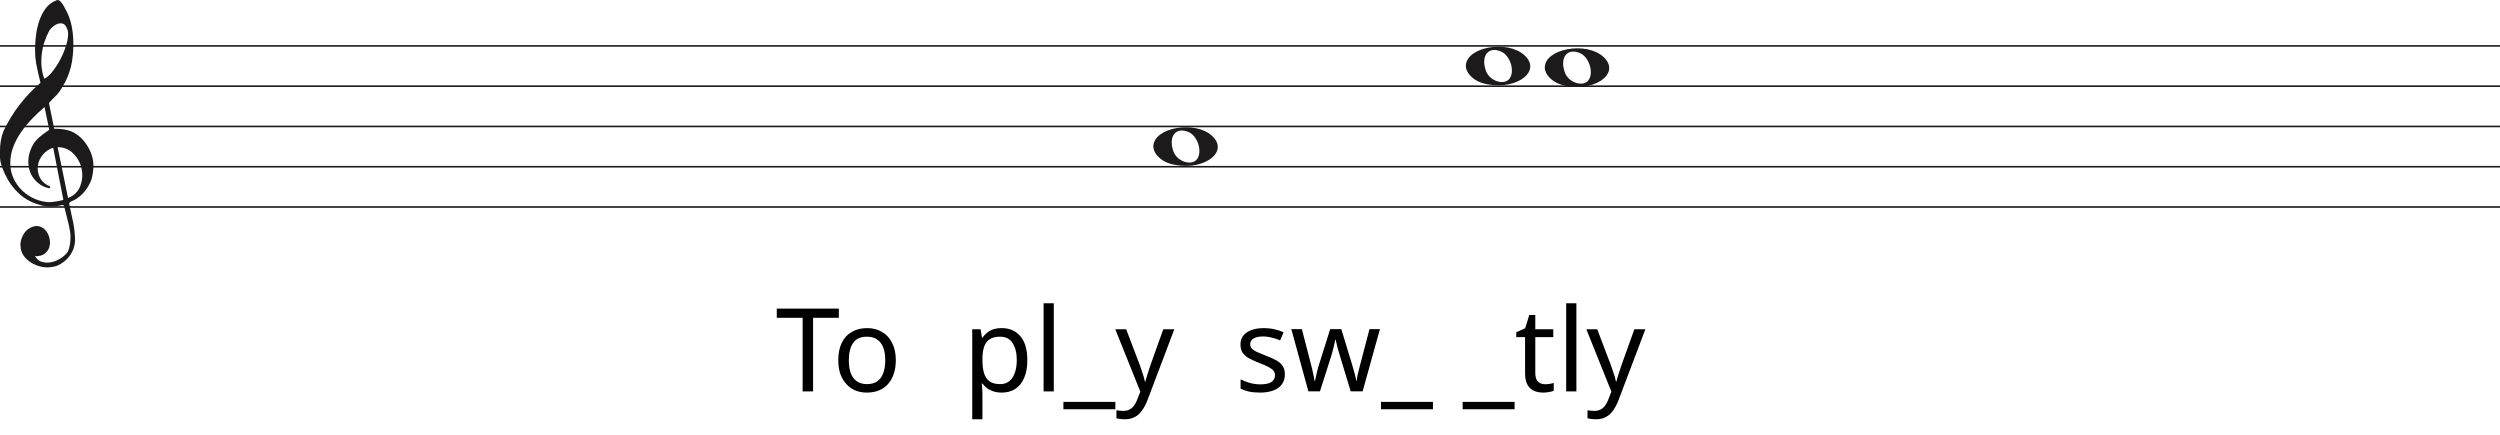
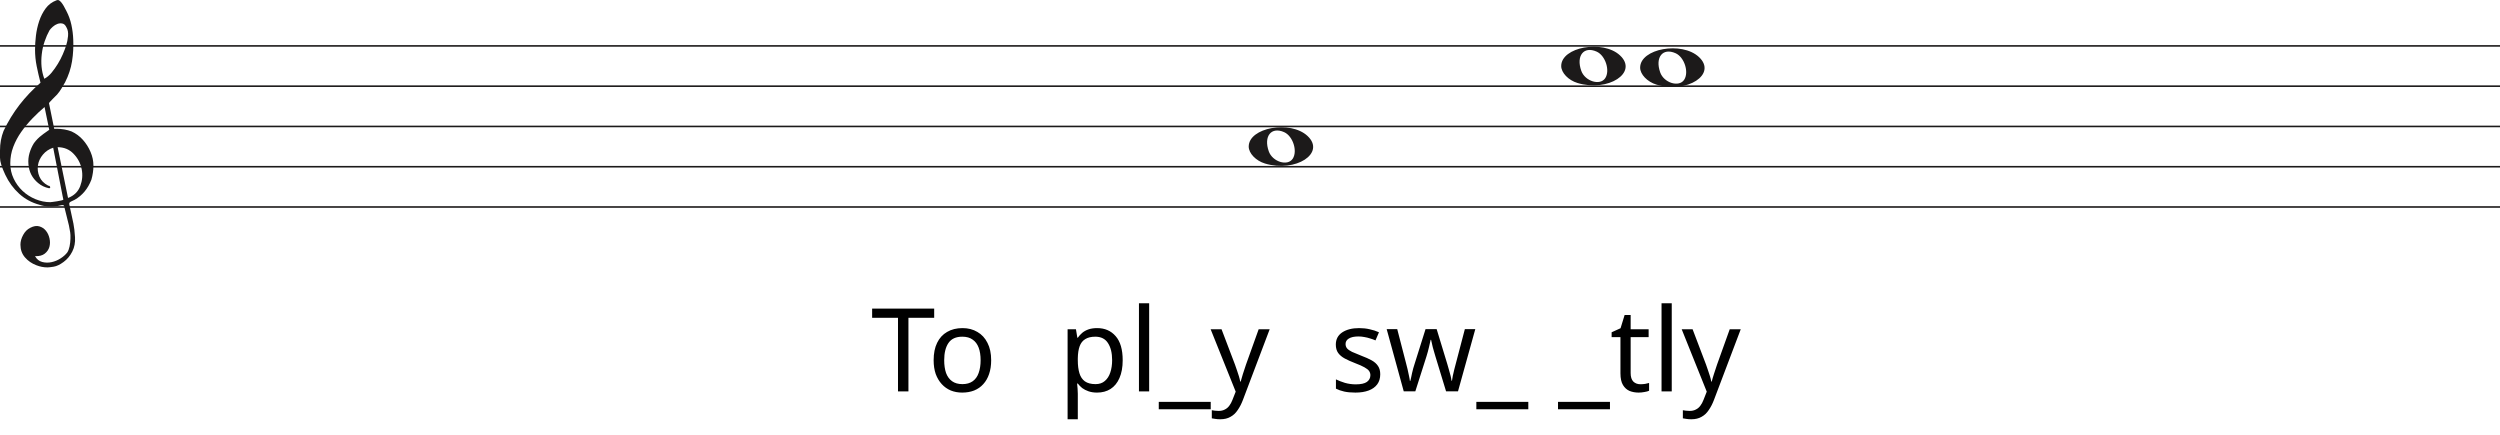
<svg xmlns="http://www.w3.org/2000/svg" width="1552" height="270" viewBox="0 0 1552 270" fill="none">
  <line y1="28.5" x2="1552" y2="28.5" stroke="#1C1A1A" />
  <line y1="53.5" x2="1552" y2="53.5" stroke="#1C1A1A" />
  <line y1="78.5" x2="1552" y2="78.5" stroke="#1C1A1A" />
  <line y1="103.5" x2="1552" y2="103.5" stroke="#1C1A1A" />
  <line y1="128.5" x2="1552" y2="128.5" stroke="#1C1A1A" />
  <path d="M33.02 91.694C30.445 92.54 28.317 93.969 26.636 95.981C24.955 97.991 23.93 100.188 23.562 102.57C23.195 104.951 23.497 107.306 24.469 109.635C25.441 111.964 27.266 113.843 29.946 115.272C30.576 115.272 30.97 115.537 31.128 116.066C31.285 116.595 31.049 116.859 30.419 116.859C27.844 116.33 25.585 115.245 23.641 113.605C20.016 110.588 18.02 106.698 17.652 101.935C17.442 99.553 17.665 97.251 18.322 95.028C18.979 92.805 19.885 90.767 21.041 88.914C22.459 86.957 24.14 85.263 26.084 83.834C26.189 83.728 26.491 83.49 26.991 83.12C27.49 82.749 27.976 82.405 28.448 82.088C28.921 81.77 29.63 81.267 30.576 80.579L27.66 66.448C25.086 68.618 22.538 71.012 20.016 73.632C17.495 76.252 15.209 79.018 13.16 81.928C11.111 84.84 9.47 87.923 8.235 91.178C7 94.433 6.383 97.859 6.383 101.459C6.383 104.793 7.079 107.929 8.472 110.866C9.864 113.803 11.716 116.357 14.027 118.526C16.339 120.696 19.005 122.403 22.026 123.648C25.047 124.891 28.107 125.513 31.207 125.513C31.312 125.513 31.797 125.46 32.664 125.354C33.532 125.249 34.451 125.116 35.422 124.957C36.395 124.799 37.288 124.626 38.102 124.441C38.916 124.256 39.324 124.057 39.324 123.846L38.85 121.623C36.802 111.197 34.857 101.22 33.02 91.694ZM35.777 91.376L42.239 122.893C45.97 121.464 48.491 119.016 49.804 115.55C51.118 112.083 51.419 108.564 50.71 104.991C50.001 101.419 48.334 98.256 45.706 95.504C43.08 92.751 39.77 91.376 35.777 91.376ZM27.503 48.903C29.131 48.056 30.642 46.786 32.034 45.092C33.426 43.399 34.713 41.586 35.896 39.654C37.077 37.723 38.102 35.751 38.969 33.739C39.836 31.729 40.532 29.903 41.057 28.262C41.635 26.516 42.029 24.557 42.239 22.387C42.449 20.217 42.108 18.392 41.215 16.909C40.585 15.587 39.757 14.819 38.733 14.607C37.708 14.396 36.683 14.475 35.659 14.845C34.635 15.216 33.663 15.811 32.743 16.632C31.824 17.452 31.154 18.18 30.734 18.815C29.578 20.879 28.566 23.181 27.7 25.722C26.833 28.262 26.242 30.895 25.927 33.621C25.611 36.346 25.572 38.966 25.808 41.481C26.045 43.994 26.61 46.469 27.503 48.903ZM25.139 51.364C24.245 47.871 23.457 44.444 22.774 41.083C22.091 37.723 21.75 34.269 21.75 30.723C21.75 28.13 21.934 25.285 22.302 22.189C22.669 19.093 23.339 16.076 24.311 13.138C25.283 10.201 26.623 7.568 28.33 5.24C30.038 2.91 32.309 1.217 35.147 0.158C35.409 0.053 35.672 0 35.934 0C36.302 0 36.736 0.211 37.235 0.635C37.734 1.058 38.26 1.68 38.811 2.501C39.362 3.321 39.849 4.168 40.269 5.041C40.689 5.914 41.004 6.51 41.215 6.828C42.633 9.527 43.67 12.398 44.328 15.441C44.984 18.484 45.365 21.514 45.471 24.53C45.68 29.083 45.431 33.581 44.722 38.027C44.013 42.472 42.581 46.813 40.426 51.046C39.691 52.317 38.943 53.6 38.181 54.897C37.419 56.194 36.513 57.45 35.462 58.667C35.252 58.88 34.871 59.264 34.319 59.819C33.767 60.375 33.203 60.944 32.625 61.526C32.047 62.108 31.535 62.651 31.088 63.153C30.642 63.656 30.419 63.96 30.419 64.067L33.649 79.944C33.67 80.048 35.265 79.944 35.265 79.944C38.348 79.983 41.612 80.486 44.446 81.611C47.178 82.881 49.529 84.627 51.499 86.851C53.469 89.074 55.044 91.574 56.227 94.353C57.409 97.132 58 99.95 58 102.808C58 105.665 57.579 108.577 56.739 111.54C54.585 117.151 51.144 121.305 46.416 124.004C45.89 124.322 45.141 124.68 44.17 125.076C43.198 125.473 42.817 126.095 43.027 126.942C44.288 132.708 45.141 136.676 45.589 138.85C46.035 141.024 46.364 143.829 46.573 147.265C46.783 150.551 46.218 153.507 44.879 156.152C43.539 158.807 41.74 160.961 39.481 162.624C37.222 164.297 35.16 165.269 33.295 165.569C31.429 165.86 30.155 166 29.473 166C27.109 166 24.797 165.549 22.538 164.648C19.754 163.596 17.416 161.983 15.524 159.809C13.633 157.635 12.688 154.99 12.688 151.874C12.688 149.91 13.252 147.897 14.382 145.833C15.511 143.769 16.995 142.286 18.834 141.395C20.883 140.333 22.735 140.042 24.39 140.513C26.045 140.994 27.411 141.895 28.488 143.218C29.565 144.54 30.314 146.143 30.734 148.017C31.154 149.9 31.128 151.653 30.655 153.297C30.182 154.94 29.224 156.332 27.779 157.464C26.334 158.606 24.324 159.117 21.75 159.017C22.801 160.921 24.272 162.123 26.163 162.624C28.054 163.135 29.998 163.165 31.994 162.744C33.991 162.323 35.869 161.542 37.629 160.4C39.389 159.268 40.769 158.035 41.766 156.713C42.397 155.761 42.87 154.519 43.185 152.986C43.5 151.443 43.684 149.85 43.736 148.177C43.789 146.514 43.736 145.212 43.579 144.29C43.421 143.358 43.158 141.915 42.79 139.962C41.215 133.56 40.217 129.533 39.796 127.89C39.586 127.366 39.021 127.193 38.102 127.379C37.182 127.564 36.408 127.736 35.777 127.89C31.259 128.481 27.477 128.21 24.429 127.101C19.701 125.831 15.538 123.568 11.939 120.313C8.34 117.058 5.451 113.115 3.27 108.484C1.09 103.853 0 100.334 0 97.925C0 95.518 0 93.996 0 93.361C0 89.074 0.736 85.051 2.207 81.293C4.991 75.418 8.288 70.02 12.097 65.098C15.905 60.176 20.253 55.598 25.139 51.364Z" fill="#1C1A1A" />
-   <path d="M920.097 51.514C914.453 49.805 910 45.161 910 40.984C910 29.16 935.813 24.481 946.473 34.373C958 45.069 939.188 57.295 920.097 51.514H920.097ZM937.315 48.544C940.455 43.829 937.453 34.486 932.013 32.048C924.025 28.467 919.129 34.569 922.456 43.959C924.757 50.453 934.119 53.343 937.315 48.544Z" fill="#1C1A1A" />
-   <path d="M969.097 52.514C963.453 50.805 959 46.161 959 41.984C959 30.16 984.813 25.481 995.473 35.373C1007 46.069 988.188 58.295 969.097 52.514H969.097ZM986.315 49.544C989.455 44.829 986.453 35.486 981.013 33.048C973.025 29.467 968.129 35.569 971.456 44.959C973.757 51.453 983.119 54.343 986.315 49.544Z" fill="#1C1A1A" />
-   <path d="M726.097 101.514C720.453 99.805 716 95.161 716 90.984C716 79.16 741.813 74.481 752.473 84.373C764 95.069 745.188 107.295 726.097 101.514H726.097ZM743.315 98.544C746.455 93.829 743.453 84.486 738.013 82.048C730.025 78.467 725.129 84.569 728.456 93.959C730.757 100.453 740.119 103.343 743.315 98.544Z" fill="#1C1A1A" />
-   <path d="M504.756 243H498.276V197.28H482.22V191.592H520.74V197.28H504.756V243ZM556.117 223.632C556.117 226.848 555.685 229.704 554.821 232.2C554.005 234.648 552.805 236.736 551.221 238.464C549.685 240.192 547.789 241.512 545.533 242.424C543.325 243.288 540.853 243.72 538.117 243.72C535.573 243.72 533.221 243.288 531.061 242.424C528.901 241.512 527.029 240.192 525.445 238.464C523.861 236.736 522.613 234.648 521.701 232.2C520.837 229.704 520.405 226.848 520.405 223.632C520.405 219.36 521.125 215.76 522.565 212.832C524.005 209.856 526.069 207.6 528.757 206.064C531.445 204.48 534.637 203.688 538.333 203.688C541.837 203.688 544.909 204.48 547.549 206.064C550.237 207.6 552.325 209.856 553.813 212.832C555.349 215.76 556.117 219.36 556.117 223.632ZM526.957 223.632C526.957 226.656 527.341 229.296 528.109 231.552C528.925 233.76 530.173 235.464 531.853 236.664C533.533 237.864 535.669 238.464 538.261 238.464C540.853 238.464 542.989 237.864 544.669 236.664C546.349 235.464 547.573 233.76 548.341 231.552C549.157 229.296 549.565 226.656 549.565 223.632C549.565 220.56 549.157 217.944 548.341 215.784C547.525 213.624 546.277 211.968 544.597 210.816C542.965 209.616 540.829 209.016 538.189 209.016C534.253 209.016 531.397 210.312 529.621 212.904C527.845 215.496 526.957 219.072 526.957 223.632ZM621.925 203.688C626.677 203.688 630.493 205.344 633.373 208.656C636.301 211.968 637.765 216.96 637.765 223.632C637.765 228 637.093 231.696 635.749 234.72C634.453 237.696 632.605 239.952 630.205 241.488C627.853 242.976 625.069 243.72 621.853 243.72C619.885 243.72 618.133 243.456 616.597 242.928C615.061 242.4 613.741 241.728 612.637 240.912C611.581 240.048 610.669 239.112 609.901 238.104H609.469C609.565 238.92 609.661 239.952 609.757 241.2C609.853 242.448 609.901 243.528 609.901 244.44V260.28H603.565V204.408H608.749L609.613 209.664H609.901C610.669 208.56 611.581 207.552 612.637 206.64C613.741 205.728 615.037 205.008 616.525 204.48C618.061 203.952 619.861 203.688 621.925 203.688ZM620.773 209.016C618.181 209.016 616.093 209.52 614.509 210.528C612.925 211.488 611.773 212.952 611.053 214.92C610.333 216.888 609.949 219.384 609.901 222.408V223.632C609.901 226.8 610.237 229.488 610.909 231.696C611.581 233.904 612.709 235.584 614.293 236.736C615.925 237.888 618.133 238.464 620.917 238.464C623.269 238.464 625.189 237.816 626.677 236.52C628.213 235.224 629.341 233.472 630.061 231.264C630.829 229.008 631.213 226.44 631.213 223.56C631.213 219.144 630.349 215.616 628.621 212.976C626.941 210.336 624.325 209.016 620.773 209.016ZM654.198 243H647.862V188.28H654.198V243ZM692.417 254.088H660.161V249.48H692.417V254.088ZM692.369 204.408H699.137L707.489 226.368C707.969 227.664 708.401 228.912 708.785 230.112C709.217 231.312 709.601 232.488 709.937 233.64C710.273 234.744 710.537 235.824 710.729 236.88H711.017C711.305 235.68 711.761 234.12 712.385 232.2C713.009 230.232 713.657 228.264 714.329 226.296L722.177 204.408H729.017L712.385 248.328C711.473 250.728 710.393 252.816 709.145 254.592C707.945 256.416 706.457 257.808 704.681 258.768C702.953 259.776 700.841 260.28 698.345 260.28C697.193 260.28 696.185 260.208 695.321 260.064C694.457 259.968 693.713 259.848 693.089 259.704V254.664C693.617 254.76 694.241 254.856 694.961 254.952C695.729 255.048 696.521 255.096 697.337 255.096C698.825 255.096 700.097 254.808 701.153 254.232C702.257 253.704 703.193 252.912 703.961 251.856C704.729 250.848 705.377 249.648 705.905 248.256L707.921 243.144L692.369 204.408ZM797.654 232.344C797.654 234.84 797.03 236.928 795.782 238.608C794.534 240.288 792.758 241.56 790.454 242.424C788.15 243.288 785.414 243.72 782.246 243.72C779.558 243.72 777.23 243.504 775.262 243.072C773.342 242.64 771.638 242.04 770.15 241.272V235.512C771.686 236.28 773.534 237 775.694 237.672C777.902 238.296 780.134 238.608 782.39 238.608C785.606 238.608 787.934 238.104 789.374 237.096C790.814 236.04 791.534 234.648 791.534 232.92C791.534 231.96 791.27 231.096 790.742 230.328C790.214 229.56 789.254 228.792 787.862 228.024C786.518 227.256 784.574 226.392 782.03 225.432C779.534 224.472 777.398 223.512 775.622 222.552C773.846 221.592 772.478 220.44 771.518 219.096C770.558 217.752 770.078 216.024 770.078 213.912C770.078 210.648 771.398 208.128 774.038 206.352C776.726 204.576 780.23 203.688 784.55 203.688C786.902 203.688 789.086 203.928 791.102 204.408C793.166 204.84 795.086 205.464 796.862 206.28L794.702 211.32C793.646 210.84 792.518 210.432 791.318 210.096C790.166 209.712 788.99 209.424 787.79 209.232C786.59 208.992 785.366 208.872 784.118 208.872C781.526 208.872 779.534 209.304 778.142 210.168C776.798 210.984 776.126 212.112 776.126 213.552C776.126 214.608 776.438 215.52 777.062 216.288C777.686 217.008 778.718 217.728 780.158 218.448C781.646 219.12 783.614 219.936 786.062 220.896C788.51 221.808 790.598 222.744 792.326 223.704C794.054 224.664 795.374 225.84 796.286 227.232C797.198 228.576 797.654 230.28 797.654 232.344ZM831.891 221.184C831.603 220.176 831.315 219.192 831.027 218.232C830.739 217.224 830.475 216.288 830.235 215.424C830.043 214.512 829.851 213.672 829.659 212.904C829.467 212.136 829.323 211.488 829.227 210.96H828.939C828.843 211.488 828.699 212.136 828.507 212.904C828.363 213.672 828.171 214.512 827.931 215.424C827.739 216.336 827.499 217.296 827.211 218.304C826.971 219.264 826.683 220.248 826.347 221.256L819.435 242.928H812.235L801.651 204.336H808.203L813.531 224.928C813.915 226.32 814.275 227.736 814.611 229.176C814.947 230.568 815.235 231.912 815.475 233.208C815.763 234.456 815.955 235.536 816.051 236.448H816.339C816.483 235.872 816.651 235.152 816.843 234.288C817.035 233.424 817.227 232.512 817.419 231.552C817.659 230.592 817.899 229.632 818.139 228.672C818.427 227.712 818.691 226.848 818.931 226.08L825.771 204.336H832.683L839.307 226.08C839.643 227.184 839.979 228.36 840.315 229.608C840.699 230.856 841.035 232.08 841.323 233.28C841.611 234.432 841.803 235.464 841.899 236.376H842.187C842.283 235.56 842.451 234.552 842.691 233.352C842.979 232.104 843.291 230.76 843.627 229.32C844.011 227.832 844.395 226.368 844.779 224.928L850.179 204.336H856.659L845.931 242.928H838.515L831.891 221.184ZM889.573 254.088H857.317V249.48H889.573V254.088ZM940.268 254.088H908.012V249.48H940.268V254.088ZM959.156 238.536C960.116 238.536 961.1 238.464 962.108 238.32C963.116 238.128 963.932 237.936 964.556 237.744V242.568C963.884 242.904 962.924 243.168 961.676 243.36C960.428 243.6 959.228 243.72 958.076 243.72C956.06 243.72 954.188 243.384 952.46 242.712C950.78 241.992 949.412 240.768 948.356 239.04C947.3 237.312 946.772 234.888 946.772 231.768V209.304H941.3V206.28L946.844 203.76L949.364 195.552H953.108V204.408H964.268V209.304H953.108V231.624C953.108 233.976 953.66 235.728 954.764 236.88C955.916 237.984 957.38 238.536 959.156 238.536ZM978.62 243H972.284V188.28H978.62V243ZM984.799 204.408H991.567L999.919 226.368C1000.4 227.664 1000.83 228.912 1001.21 230.112C1001.65 231.312 1002.03 232.488 1002.37 233.64C1002.7 234.744 1002.97 235.824 1003.16 236.88H1003.45C1003.73 235.68 1004.19 234.12 1004.81 232.2C1005.44 230.232 1006.09 228.264 1006.76 226.296L1014.61 204.408H1021.45L1004.81 248.328C1003.9 250.728 1002.82 252.816 1001.57 254.592C1000.37 256.416 998.887 257.808 997.111 258.768C995.383 259.776 993.271 260.28 990.775 260.28C989.623 260.28 988.615 260.208 987.751 260.064C986.887 259.968 986.143 259.848 985.519 259.704V254.664C986.047 254.76 986.671 254.856 987.391 254.952C988.159 255.048 988.951 255.096 989.767 255.096C991.255 255.096 992.527 254.808 993.583 254.232C994.687 253.704 995.623 252.912 996.391 251.856C997.159 250.848 997.807 249.648 998.335 248.256L1000.35 243.144L984.799 204.408Z" fill="black" />
+   <g transform="translate(59.2 0)">
+     <path d="M920.097 51.514C914.453 49.805 910 45.161 910 40.984C910 29.16 935.813 24.481 946.473 34.373C958 45.069 939.188 57.295 920.097 51.514H920.097ZM937.315 48.544C940.455 43.829 937.453 34.486 932.013 32.048C924.025 28.467 919.129 34.569 922.456 43.959C924.757 50.453 934.119 53.343 937.315 48.544Z" fill="#1C1A1A" />
+     <path d="M969.097 52.514C963.453 50.805 959 46.161 959 41.984C959 30.16 984.813 25.481 995.473 35.373C1007 46.069 988.188 58.295 969.097 52.514H969.097ZM986.315 49.544C989.455 44.829 986.453 35.486 981.013 33.048C973.025 29.467 968.129 35.569 971.456 44.959C973.757 51.453 983.119 54.343 986.315 49.544Z" fill="#1C1A1A" />
+     <path d="M726.097 101.514C720.453 99.805 716 95.161 716 90.984C716 79.16 741.813 74.481 752.473 84.373C764 95.069 745.188 107.295 726.097 101.514H726.097ZM743.315 98.544C746.455 93.829 743.453 84.486 738.013 82.048C730.025 78.467 725.129 84.569 728.456 93.959C730.757 100.453 740.119 103.343 743.315 98.544Z" fill="#1C1A1A" />
+     <path d="M504.756 243H498.276V197.28H482.22V191.592H520.74V197.28H504.756V243ZM556.117 223.632C556.117 226.848 555.685 229.704 554.821 232.2C554.005 234.648 552.805 236.736 551.221 238.464C549.685 240.192 547.789 241.512 545.533 242.424C543.325 243.288 540.853 243.72 538.117 243.72C535.573 243.72 533.221 243.288 531.061 242.424C528.901 241.512 527.029 240.192 525.445 238.464C523.861 236.736 522.613 234.648 521.701 232.2C520.837 229.704 520.405 226.848 520.405 223.632C520.405 219.36 521.125 215.76 522.565 212.832C524.005 209.856 526.069 207.6 528.757 206.064C531.445 204.48 534.637 203.688 538.333 203.688C541.837 203.688 544.909 204.48 547.549 206.064C550.237 207.6 552.325 209.856 553.813 212.832C555.349 215.76 556.117 219.36 556.117 223.632ZM526.957 223.632C526.957 226.656 527.341 229.296 528.109 231.552C528.925 233.76 530.173 235.464 531.853 236.664C533.533 237.864 535.669 238.464 538.261 238.464C540.853 238.464 542.989 237.864 544.669 236.664C546.349 235.464 547.573 233.76 548.341 231.552C549.157 229.296 549.565 226.656 549.565 223.632C549.565 220.56 549.157 217.944 548.341 215.784C547.525 213.624 546.277 211.968 544.597 210.816C542.965 209.616 540.829 209.016 538.189 209.016C534.253 209.016 531.397 210.312 529.621 212.904C527.845 215.496 526.957 219.072 526.957 223.632ZM621.925 203.688C626.677 203.688 630.493 205.344 633.373 208.656C636.301 211.968 637.765 216.96 637.765 223.632C637.765 228 637.093 231.696 635.749 234.72C634.453 237.696 632.605 239.952 630.205 241.488C627.853 242.976 625.069 243.72 621.853 243.72C619.885 243.72 618.133 243.456 616.597 242.928C615.061 242.4 613.741 241.728 612.637 240.912C611.581 240.048 610.669 239.112 609.901 238.104H609.469C609.565 238.92 609.661 239.952 609.757 241.2C609.853 242.448 609.901 243.528 609.901 244.44V260.28H603.565V204.408H608.749L609.613 209.664H609.901C610.669 208.56 611.581 207.552 612.637 206.64C613.741 205.728 615.037 205.008 616.525 204.48C618.061 203.952 619.861 203.688 621.925 203.688ZM620.773 209.016C618.181 209.016 616.093 209.52 614.509 210.528C612.925 211.488 611.773 212.952 611.053 214.92C610.333 216.888 609.949 219.384 609.901 222.408V223.632C609.901 226.8 610.237 229.488 610.909 231.696C611.581 233.904 612.709 235.584 614.293 236.736C615.925 237.888 618.133 238.464 620.917 238.464C623.269 238.464 625.189 237.816 626.677 236.52C628.213 235.224 629.341 233.472 630.061 231.264C630.829 229.008 631.213 226.44 631.213 223.56C631.213 219.144 630.349 215.616 628.621 212.976C626.941 210.336 624.325 209.016 620.773 209.016ZM654.198 243H647.862V188.28H654.198V243ZM692.417 254.088H660.161V249.48H692.417V254.088ZM692.369 204.408H699.137L707.489 226.368C707.969 227.664 708.401 228.912 708.785 230.112C709.217 231.312 709.601 232.488 709.937 233.64C710.273 234.744 710.537 235.824 710.729 236.88H711.017C711.305 235.68 711.761 234.12 712.385 232.2C713.009 230.232 713.657 228.264 714.329 226.296L722.177 204.408H729.017L712.385 248.328C711.473 250.728 710.393 252.816 709.145 254.592C707.945 256.416 706.457 257.808 704.681 258.768C702.953 259.776 700.841 260.28 698.345 260.28C697.193 260.28 696.185 260.208 695.321 260.064C694.457 259.968 693.713 259.848 693.089 259.704V254.664C693.617 254.76 694.241 254.856 694.961 254.952C695.729 255.048 696.521 255.096 697.337 255.096C698.825 255.096 700.097 254.808 701.153 254.232C702.257 253.704 703.193 252.912 703.961 251.856C704.729 250.848 705.377 249.648 705.905 248.256L707.921 243.144L692.369 204.408ZM797.654 232.344C797.654 234.84 797.03 236.928 795.782 238.608C794.534 240.288 792.758 241.56 790.454 242.424C788.15 243.288 785.414 243.72 782.246 243.72C779.558 243.72 777.23 243.504 775.262 243.072C773.342 242.64 771.638 242.04 770.15 241.272V235.512C771.686 236.28 773.534 237 775.694 237.672C777.902 238.296 780.134 238.608 782.39 238.608C785.606 238.608 787.934 238.104 789.374 237.096C790.814 236.04 791.534 234.648 791.534 232.92C791.534 231.96 791.27 231.096 790.742 230.328C790.214 229.56 789.254 228.792 787.862 228.024C786.518 227.256 784.574 226.392 782.03 225.432C779.534 224.472 777.398 223.512 775.622 222.552C773.846 221.592 772.478 220.44 771.518 219.096C770.558 217.752 770.078 216.024 770.078 213.912C770.078 210.648 771.398 208.128 774.038 206.352C776.726 204.576 780.23 203.688 784.55 203.688C786.902 203.688 789.086 203.928 791.102 204.408C793.166 204.84 795.086 205.464 796.862 206.28L794.702 211.32C793.646 210.84 792.518 210.432 791.318 210.096C790.166 209.712 788.99 209.424 787.79 209.232C786.59 208.992 785.366 208.872 784.118 208.872C781.526 208.872 779.534 209.304 778.142 210.168C776.798 210.984 776.126 212.112 776.126 213.552C776.126 214.608 776.438 215.52 777.062 216.288C777.686 217.008 778.718 217.728 780.158 218.448C781.646 219.12 783.614 219.936 786.062 220.896C788.51 221.808 790.598 222.744 792.326 223.704C794.054 224.664 795.374 225.84 796.286 227.232C797.198 228.576 797.654 230.28 797.654 232.344ZM831.891 221.184C831.603 220.176 831.315 219.192 831.027 218.232C830.739 217.224 830.475 216.288 830.235 215.424C830.043 214.512 829.851 213.672 829.659 212.904C829.467 212.136 829.323 211.488 829.227 210.96H828.939C828.843 211.488 828.699 212.136 828.507 212.904C828.363 213.672 828.171 214.512 827.931 215.424C827.739 216.336 827.499 217.296 827.211 218.304C826.971 219.264 826.683 220.248 826.347 221.256L819.435 242.928H812.235L801.651 204.336H808.203L813.531 224.928C813.915 226.32 814.275 227.736 814.611 229.176C814.947 230.568 815.235 231.912 815.475 233.208C815.763 234.456 815.955 235.536 816.051 236.448H816.339C816.483 235.872 816.651 235.152 816.843 234.288C817.035 233.424 817.227 232.512 817.419 231.552C817.659 230.592 817.899 229.632 818.139 228.672C818.427 227.712 818.691 226.848 818.931 226.08L825.771 204.336H832.683L839.307 226.08C839.643 227.184 839.979 228.36 840.315 229.608C840.699 230.856 841.035 232.08 841.323 233.28C841.611 234.432 841.803 235.464 841.899 236.376H842.187C842.283 235.56 842.451 234.552 842.691 233.352C842.979 232.104 843.291 230.76 843.627 229.32C844.011 227.832 844.395 226.368 844.779 224.928L850.179 204.336H856.659L845.931 242.928H838.515L831.891 221.184ZM889.573 254.088H857.317V249.48H889.573V254.088ZM940.268 254.088H908.012V249.48H940.268V254.088ZM959.156 238.536C960.116 238.536 961.1 238.464 962.108 238.32C963.116 238.128 963.932 237.936 964.556 237.744V242.568C963.884 242.904 962.924 243.168 961.676 243.36C960.428 243.6 959.228 243.72 958.076 243.72C956.06 243.72 954.188 243.384 952.46 242.712C950.78 241.992 949.412 240.768 948.356 239.04C947.3 237.312 946.772 234.888 946.772 231.768V209.304H941.3V206.28L946.844 203.76L949.364 195.552H953.108V204.408H964.268V209.304H953.108V231.624C953.108 233.976 953.66 235.728 954.764 236.88C955.916 237.984 957.38 238.536 959.156 238.536ZM978.62 243H972.284V188.28H978.62V243ZM984.799 204.408H991.567L999.919 226.368C1000.4 227.664 1000.83 228.912 1001.21 230.112C1001.65 231.312 1002.03 232.488 1002.37 233.64C1002.7 234.744 1002.97 235.824 1003.16 236.88H1003.45C1003.73 235.68 1004.19 234.12 1004.81 232.2C1005.44 230.232 1006.09 228.264 1006.76 226.296L1014.61 204.408H1021.45L1004.81 248.328C1003.9 250.728 1002.82 252.816 1001.57 254.592C1000.37 256.416 998.887 257.808 997.111 258.768C995.383 259.776 993.271 260.28 990.775 260.28C989.623 260.28 988.615 260.208 987.751 260.064C986.887 259.968 986.143 259.848 985.519 259.704V254.664C986.047 254.76 986.671 254.856 987.391 254.952C988.159 255.048 988.951 255.096 989.767 255.096C991.255 255.096 992.527 254.808 993.583 254.232C994.687 253.704 995.623 252.912 996.391 251.856C997.159 250.848 997.807 249.648 998.335 248.256L1000.35 243.144L984.799 204.408Z" fill="black" />
+   </g>
</svg>
